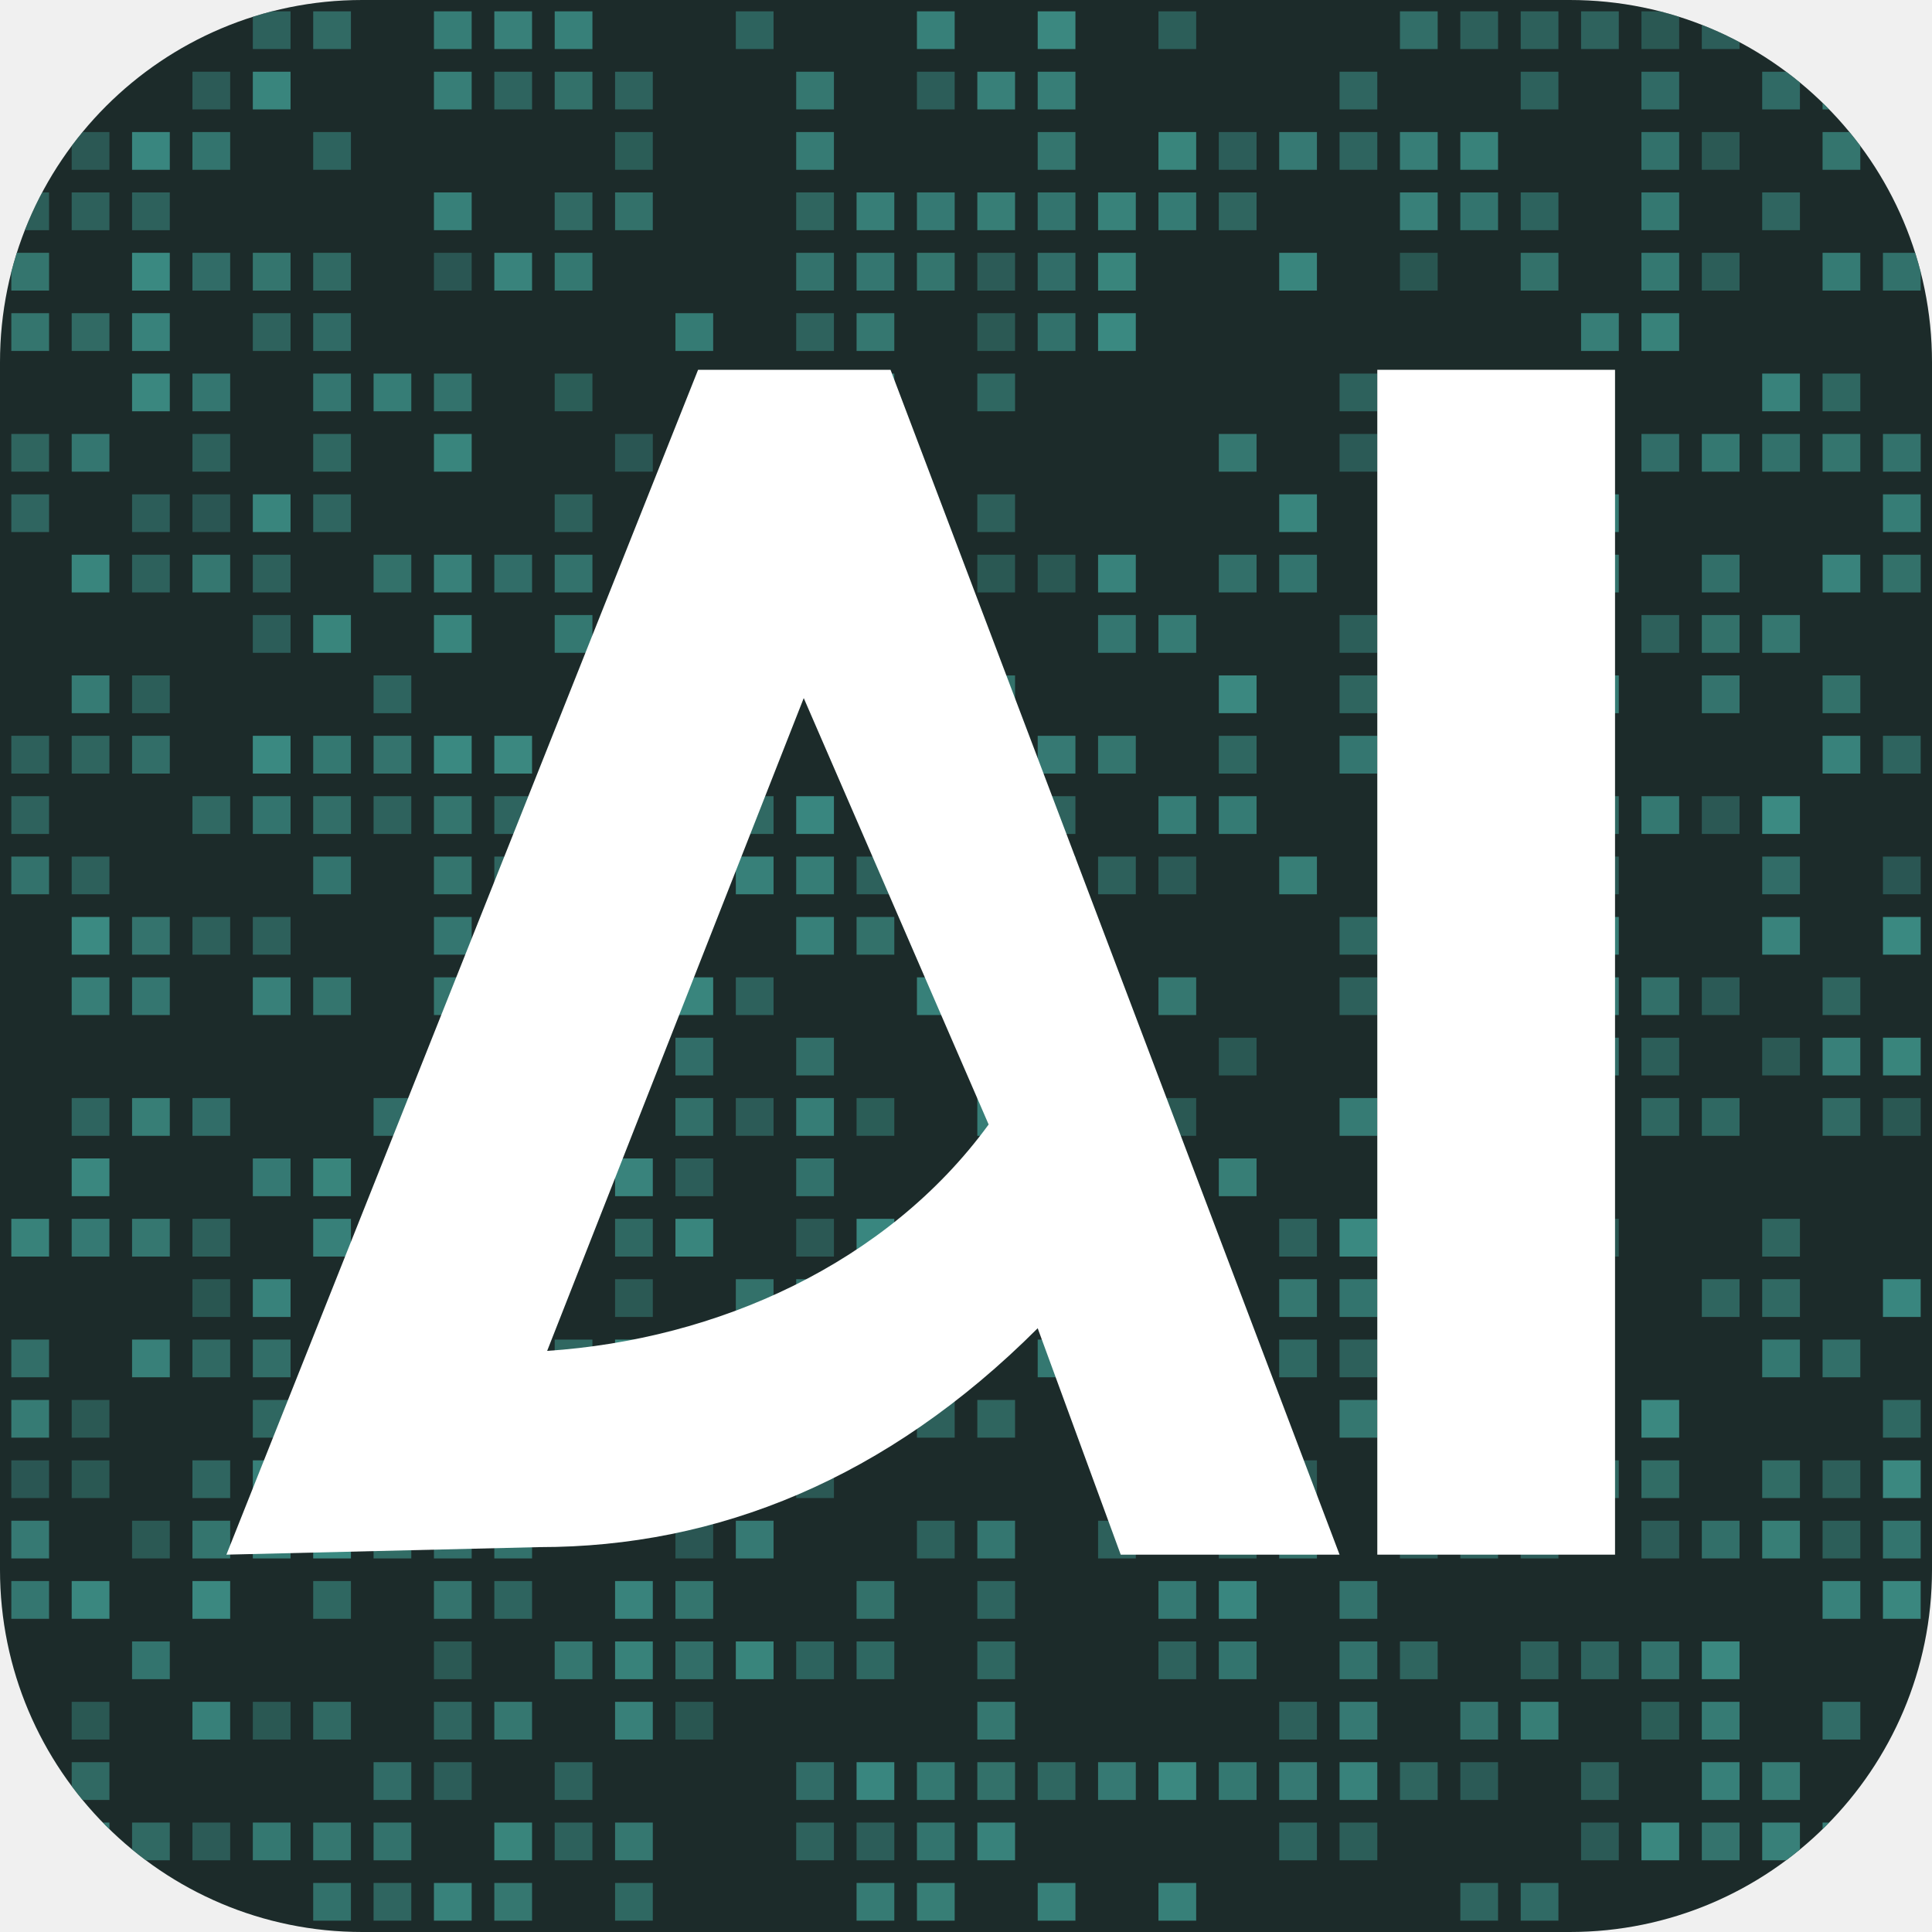
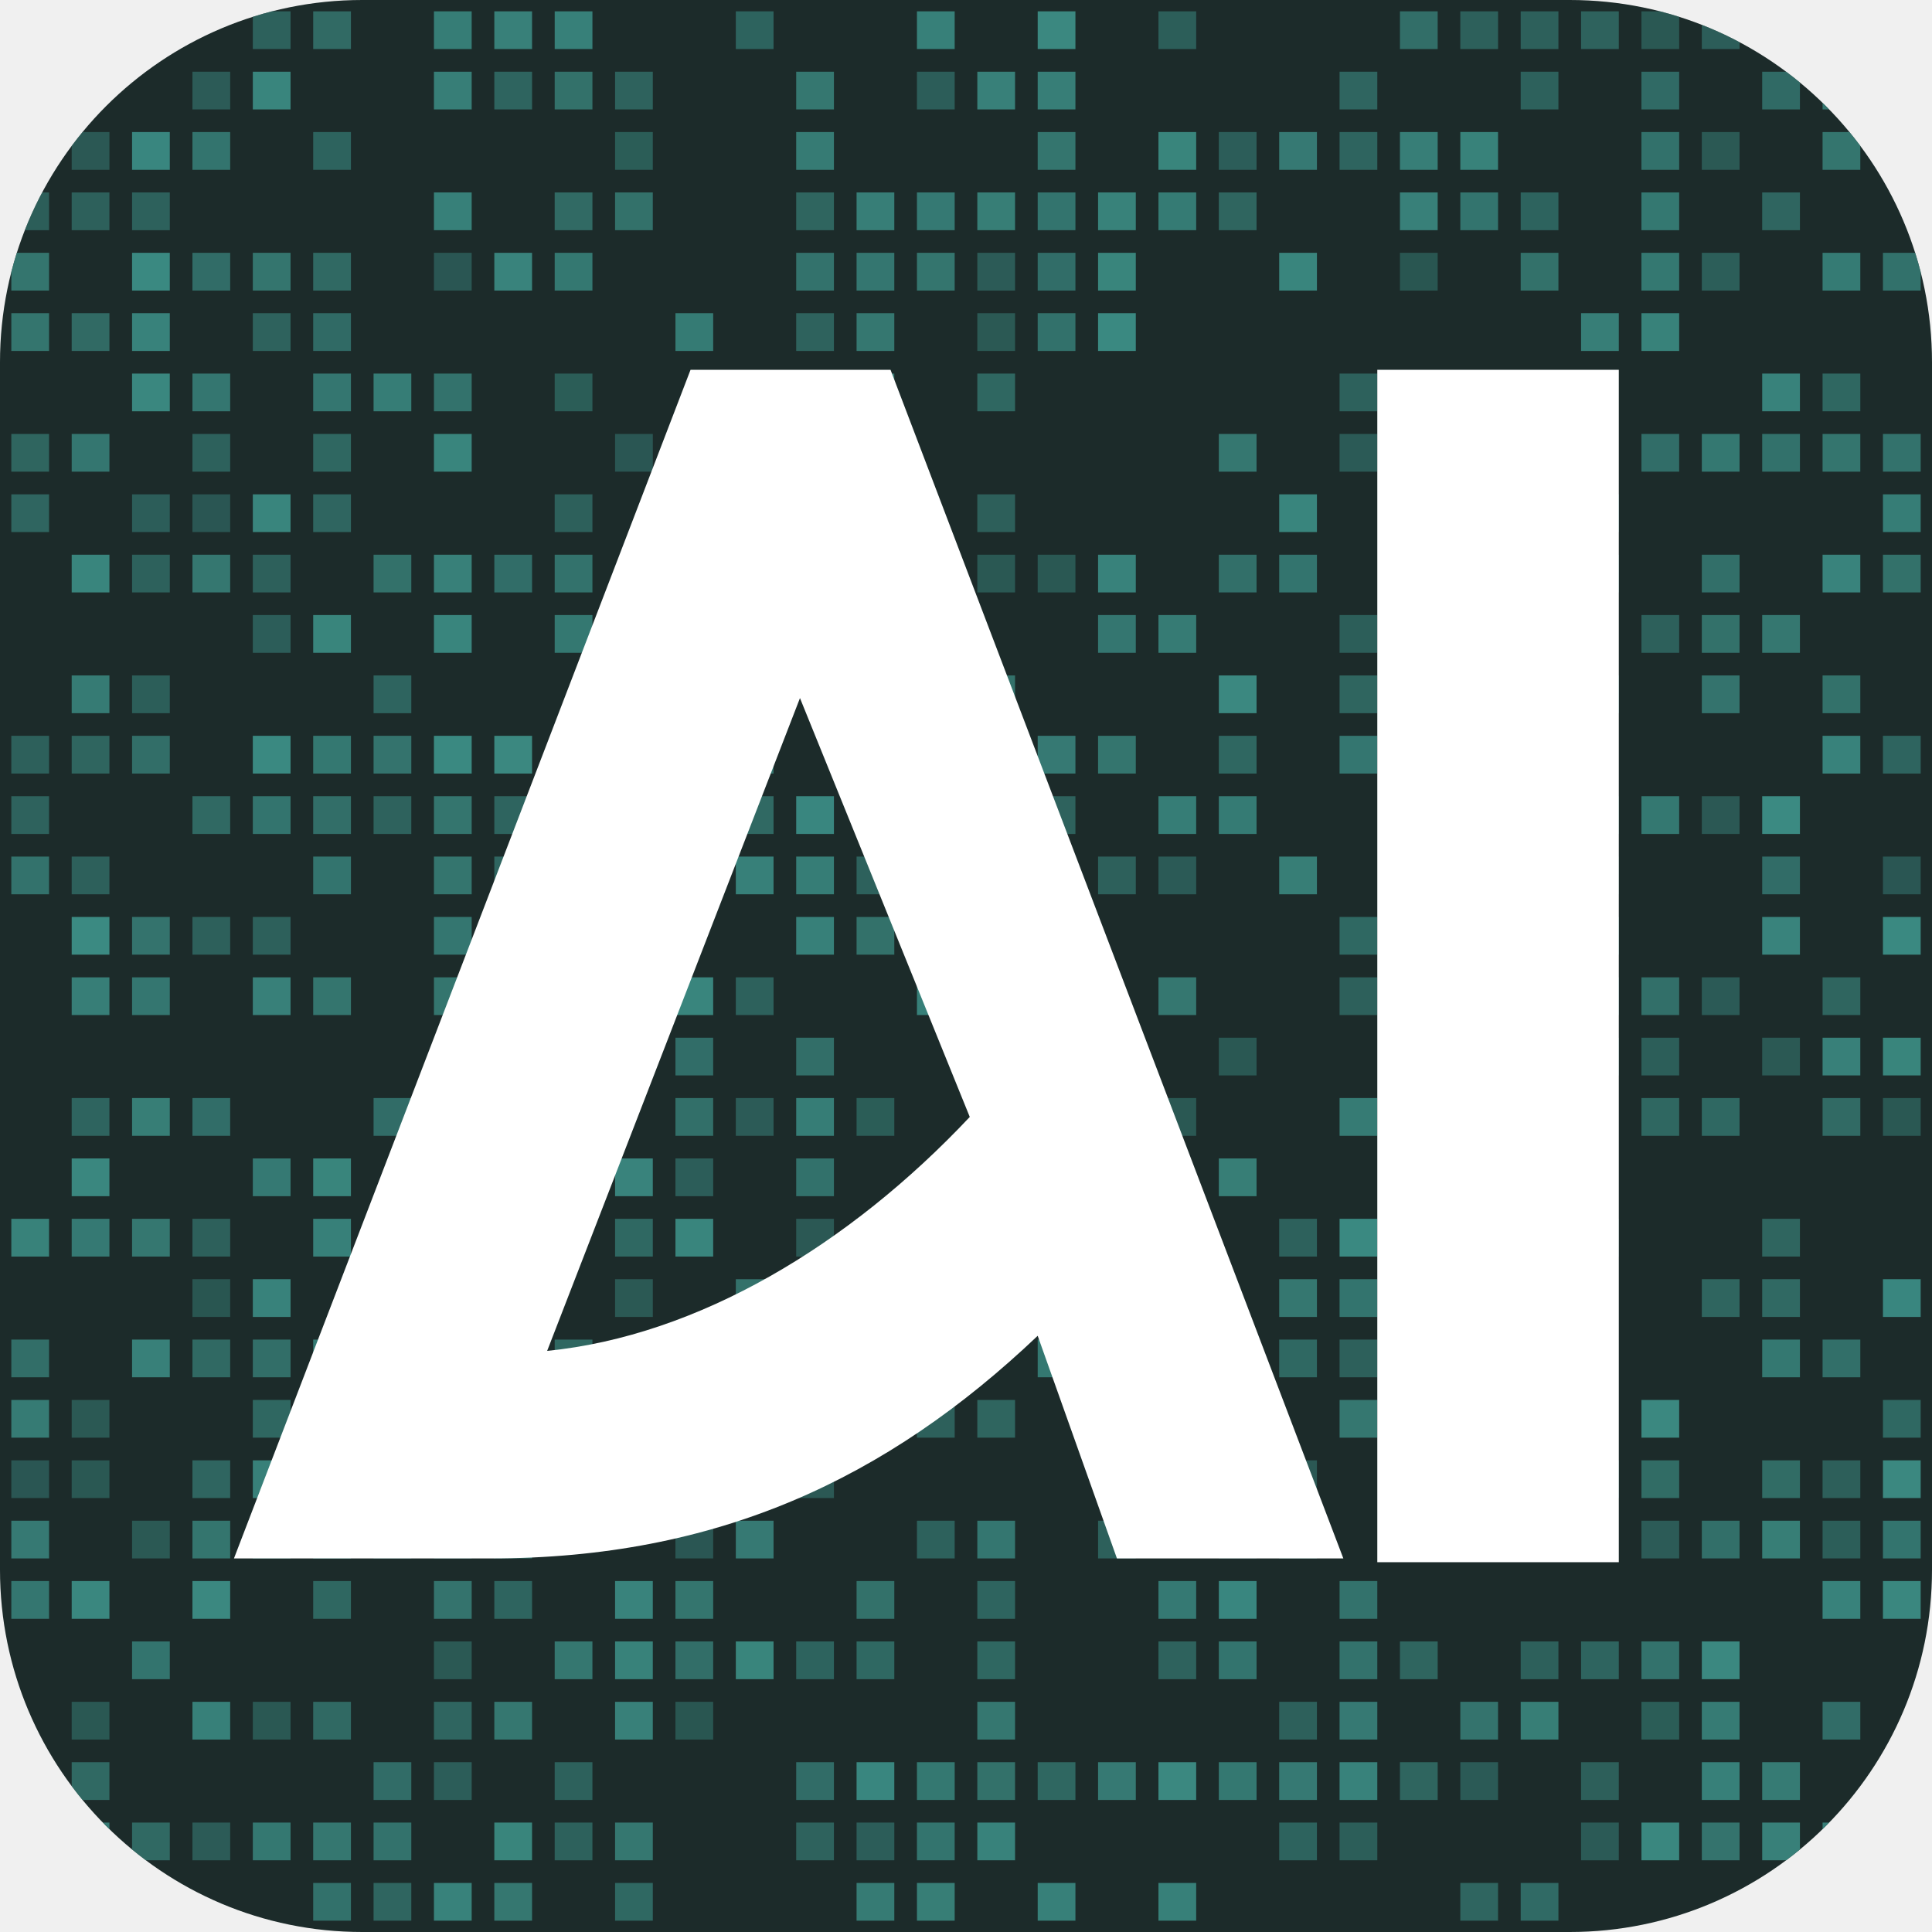
<svg xmlns="http://www.w3.org/2000/svg" width="512" height="512" viewBox="0 0 512 512" role="img" aria-label="Aspire Atlas">
  <style>
.k{fill:#1c2b2a}.d{fill:#3B8A82}
.t0,.t1,.t2,.t3{animation:tw 2.2s ease-in-out infinite}
.t1{animation-duration:2.8s;animation-delay:-.7s}.t2{animation-duration:1.9s;animation-delay:-1.3s}.t3{animation-duration:3.3s;animation-delay:-.4s}
@keyframes tw{0%,100%{opacity:1}50%{opacity:.3}}
@media (prefers-reduced-motion: reduce){.t0,.t1,.t2,.t3{animation:none}}
</style>
  <defs>
    <clipPath id="sq">
      <rect width="512" height="512" rx="96" />
    </clipPath>
  </defs>
  <g clip-path="url(#sq)">
    <rect class="k" width="512" height="512" />
    <g class="d">
      <rect class="t0" fill-opacity="0.88" x="3" y="3" width="10" height="10" />
      <rect class="t3" fill-opacity="0.48" x="3" y="19" width="10" height="10" />
      <rect class="t0" fill-opacity="0.51" x="3" y="35" width="10" height="10" />
      <rect class="t2" fill-opacity="0.54" x="3" y="51" width="10" height="10" />
      <rect class="t1" fill-opacity="0.78" x="3" y="67" width="10" height="10" />
      <rect class="t1" fill-opacity="0.78" x="3" y="83" width="10" height="10" />
      <rect class="t0" fill-opacity="0.61" x="3" y="115" width="10" height="10" />
      <rect class="t1" fill-opacity="0.62" x="3" y="131" width="10" height="10" />
      <rect class="t0" fill-opacity="0.56" x="3" y="195" width="10" height="10" />
      <rect class="t3" fill-opacity="0.58" x="3" y="211" width="10" height="10" />
      <rect class="t3" fill-opacity="0.75" x="3" y="227" width="10" height="10" />
      <rect class="t3" fill-opacity="0.91" x="3" y="323" width="10" height="10" />
      <rect class="t2" fill-opacity="0.71" x="3" y="355" width="10" height="10" />
      <rect class="t1" fill-opacity="0.85" x="3" y="371" width="10" height="10" />
      <rect class="t0" fill-opacity="0.46" x="3" y="387" width="10" height="10" />
      <rect class="t1" fill-opacity="0.83" x="3" y="403" width="10" height="10" />
      <rect class="t1" fill-opacity="0.79" x="3" y="419" width="10" height="10" />
      <rect class="t3" fill-opacity="0.80" x="3" y="483" width="10" height="10" />
      <rect class="t2" fill-opacity="0.89" x="3" y="499" width="10" height="10" />
      <rect class="t2" fill-opacity="0.48" x="19" y="35" width="10" height="10" />
      <rect class="t1" fill-opacity="0.56" x="19" y="51" width="10" height="10" />
      <rect class="t3" fill-opacity="0.66" x="19" y="83" width="10" height="10" />
      <rect class="t2" fill-opacity="0.79" x="19" y="115" width="10" height="10" />
      <rect class="t2" fill-opacity="0.95" x="19" y="147" width="10" height="10" />
      <rect class="t2" fill-opacity="0.85" x="19" y="179" width="10" height="10" />
      <rect class="t2" fill-opacity="0.61" x="19" y="195" width="10" height="10" />
      <rect class="t3" fill-opacity="0.56" x="19" y="227" width="10" height="10" />
      <rect class="t1" fill-opacity="1.00" x="19" y="243" width="10" height="10" />
      <rect class="t1" fill-opacity="0.88" x="19" y="259" width="10" height="10" />
      <rect class="t3" fill-opacity="0.60" x="19" y="291" width="10" height="10" />
      <rect class="t2" fill-opacity="0.97" x="19" y="307" width="10" height="10" />
      <rect class="t3" fill-opacity="0.82" x="19" y="323" width="10" height="10" />
      <rect class="t2" fill-opacity="0.49" x="19" y="371" width="10" height="10" />
      <rect class="t3" fill-opacity="0.47" x="19" y="387" width="10" height="10" />
      <rect class="t3" fill-opacity="0.97" x="19" y="419" width="10" height="10" />
      <rect class="t3" fill-opacity="0.47" x="19" y="451" width="10" height="10" />
      <rect class="t0" fill-opacity="0.65" x="19" y="467" width="10" height="10" />
      <rect class="t1" fill-opacity="0.83" x="19" y="483" width="10" height="10" />
      <rect class="t0" fill-opacity="0.67" x="35" y="3" width="10" height="10" />
      <rect class="t1" fill-opacity="0.96" x="35" y="35" width="10" height="10" />
      <rect class="t1" fill-opacity="0.57" x="35" y="51" width="10" height="10" />
      <rect class="t3" fill-opacity="0.99" x="35" y="67" width="10" height="10" />
      <rect class="t2" fill-opacity="0.92" x="35" y="83" width="10" height="10" />
      <rect class="t2" fill-opacity="0.97" x="35" y="99" width="10" height="10" />
      <rect class="t2" fill-opacity="0.53" x="35" y="131" width="10" height="10" />
      <rect class="t2" fill-opacity="0.57" x="35" y="147" width="10" height="10" />
      <rect class="t3" fill-opacity="0.54" x="35" y="179" width="10" height="10" />
      <rect class="t3" fill-opacity="0.71" x="35" y="195" width="10" height="10" />
      <rect class="t2" fill-opacity="0.76" x="35" y="243" width="10" height="10" />
      <rect class="t3" fill-opacity="0.79" x="35" y="259" width="10" height="10" />
      <rect class="t3" fill-opacity="0.87" x="35" y="291" width="10" height="10" />
      <rect class="t2" fill-opacity="0.80" x="35" y="323" width="10" height="10" />
      <rect class="t0" fill-opacity="0.90" x="35" y="355" width="10" height="10" />
      <rect class="t3" fill-opacity="0.49" x="35" y="403" width="10" height="10" />
      <rect class="t0" fill-opacity="0.77" x="35" y="435" width="10" height="10" />
      <rect class="t0" fill-opacity="0.65" x="35" y="483" width="10" height="10" />
      <rect class="t1" fill-opacity="0.51" x="51" y="19" width="10" height="10" />
      <rect class="t1" fill-opacity="0.77" x="51" y="35" width="10" height="10" />
      <rect class="t2" fill-opacity="0.69" x="51" y="67" width="10" height="10" />
      <rect class="t2" fill-opacity="0.79" x="51" y="99" width="10" height="10" />
      <rect class="t0" fill-opacity="0.57" x="51" y="115" width="10" height="10" />
      <rect class="t3" fill-opacity="0.46" x="51" y="131" width="10" height="10" />
      <rect class="t0" fill-opacity="0.80" x="51" y="147" width="10" height="10" />
      <rect class="t0" fill-opacity="0.65" x="51" y="211" width="10" height="10" />
      <rect class="t0" fill-opacity="0.56" x="51" y="243" width="10" height="10" />
      <rect class="t0" fill-opacity="0.70" x="51" y="291" width="10" height="10" />
      <rect class="t0" fill-opacity="0.56" x="51" y="323" width="10" height="10" />
      <rect class="t2" fill-opacity="0.45" x="51" y="339" width="10" height="10" />
      <rect class="t3" fill-opacity="0.65" x="51" y="355" width="10" height="10" />
      <rect class="t0" fill-opacity="0.62" x="51" y="387" width="10" height="10" />
      <rect class="t0" fill-opacity="0.78" x="51" y="403" width="10" height="10" />
      <rect class="t3" fill-opacity="0.98" x="51" y="419" width="10" height="10" />
      <rect class="t3" fill-opacity="0.89" x="51" y="451" width="10" height="10" />
      <rect class="t3" fill-opacity="0.51" x="51" y="483" width="10" height="10" />
      <rect class="t0" fill-opacity="0.57" x="67" y="3" width="10" height="10" />
      <rect class="t3" fill-opacity="0.95" x="67" y="19" width="10" height="10" />
      <rect class="t0" fill-opacity="0.78" x="67" y="67" width="10" height="10" />
      <rect class="t1" fill-opacity="0.58" x="67" y="83" width="10" height="10" />
      <rect class="t0" fill-opacity="0.95" x="67" y="131" width="10" height="10" />
      <rect class="t1" fill-opacity="0.56" x="67" y="147" width="10" height="10" />
      <rect class="t2" fill-opacity="0.53" x="67" y="163" width="10" height="10" />
      <rect class="t2" fill-opacity="0.99" x="67" y="195" width="10" height="10" />
      <rect class="t0" fill-opacity="0.77" x="67" y="211" width="10" height="10" />
      <rect class="t1" fill-opacity="0.56" x="67" y="243" width="10" height="10" />
      <rect class="t0" fill-opacity="0.90" x="67" y="259" width="10" height="10" />
      <rect class="t3" fill-opacity="0.82" x="67" y="307" width="10" height="10" />
      <rect class="t1" fill-opacity="0.92" x="67" y="339" width="10" height="10" />
      <rect class="t3" fill-opacity="0.71" x="67" y="355" width="10" height="10" />
      <rect class="t1" fill-opacity="0.63" x="67" y="371" width="10" height="10" />
      <rect class="t3" fill-opacity="0.90" x="67" y="387" width="10" height="10" />
      <rect class="t1" fill-opacity="0.84" x="67" y="403" width="10" height="10" />
      <rect class="t2" fill-opacity="0.47" x="67" y="451" width="10" height="10" />
      <rect class="t0" fill-opacity="0.81" x="67" y="483" width="10" height="10" />
      <rect class="t0" fill-opacity="0.66" x="83" y="3" width="10" height="10" />
      <rect class="t0" fill-opacity="0.59" x="83" y="35" width="10" height="10" />
      <rect class="t0" fill-opacity="0.65" x="83" y="67" width="10" height="10" />
      <rect class="t0" fill-opacity="0.67" x="83" y="83" width="10" height="10" />
      <rect class="t2" fill-opacity="0.79" x="83" y="99" width="10" height="10" />
      <rect class="t3" fill-opacity="0.63" x="83" y="115" width="10" height="10" />
      <rect class="t2" fill-opacity="0.62" x="83" y="131" width="10" height="10" />
      <rect class="t3" fill-opacity="0.94" x="83" y="163" width="10" height="10" />
      <rect class="t3" fill-opacity="0.81" x="83" y="195" width="10" height="10" />
      <rect class="t2" fill-opacity="0.71" x="83" y="211" width="10" height="10" />
      <rect class="t1" fill-opacity="0.77" x="83" y="227" width="10" height="10" />
      <rect class="t2" fill-opacity="0.78" x="83" y="259" width="10" height="10" />
      <rect class="t3" fill-opacity="0.94" x="83" y="307" width="10" height="10" />
      <rect class="t3" fill-opacity="0.89" x="83" y="323" width="10" height="10" />
      <rect class="t3" fill-opacity="0.84" x="83" y="355" width="10" height="10" />
      <rect class="t2" fill-opacity="0.99" x="83" y="371" width="10" height="10" />
      <rect class="t3" fill-opacity="0.66" x="83" y="387" width="10" height="10" />
      <rect class="t3" fill-opacity="0.99" x="83" y="403" width="10" height="10" />
      <rect class="t1" fill-opacity="0.63" x="83" y="419" width="10" height="10" />
      <rect class="t3" fill-opacity="0.65" x="83" y="451" width="10" height="10" />
      <rect class="t2" fill-opacity="0.80" x="83" y="483" width="10" height="10" />
      <rect class="t3" fill-opacity="0.74" x="83" y="499" width="10" height="10" />
      <rect class="t1" fill-opacity="0.86" x="99" y="99" width="10" height="10" />
      <rect class="t1" fill-opacity="0.73" x="99" y="147" width="10" height="10" />
      <rect class="t3" fill-opacity="0.60" x="99" y="179" width="10" height="10" />
      <rect class="t2" fill-opacity="0.76" x="99" y="195" width="10" height="10" />
      <rect class="t3" fill-opacity="0.58" x="99" y="211" width="10" height="10" />
      <rect class="t2" fill-opacity="0.69" x="99" y="291" width="10" height="10" />
      <rect class="t2" fill-opacity="0.62" x="99" y="323" width="10" height="10" />
      <rect class="t0" fill-opacity="0.64" x="99" y="355" width="10" height="10" />
      <rect class="t2" fill-opacity="0.95" x="99" y="387" width="10" height="10" />
      <rect class="t0" fill-opacity="0.68" x="99" y="403" width="10" height="10" />
      <rect class="t0" fill-opacity="0.69" x="99" y="467" width="10" height="10" />
      <rect class="t1" fill-opacity="0.75" x="99" y="483" width="10" height="10" />
      <rect class="t2" fill-opacity="0.62" x="99" y="499" width="10" height="10" />
      <rect class="t0" fill-opacity="0.86" x="115" y="3" width="10" height="10" />
      <rect class="t0" fill-opacity="0.88" x="115" y="19" width="10" height="10" />
      <rect class="t2" fill-opacity="0.89" x="115" y="51" width="10" height="10" />
      <rect class="t3" fill-opacity="0.46" x="115" y="67" width="10" height="10" />
      <rect class="t2" fill-opacity="0.75" x="115" y="99" width="10" height="10" />
      <rect class="t0" fill-opacity="0.95" x="115" y="115" width="10" height="10" />
      <rect class="t3" fill-opacity="0.90" x="115" y="147" width="10" height="10" />
      <rect class="t0" fill-opacity="0.95" x="115" y="163" width="10" height="10" />
      <rect class="t0" fill-opacity="0.99" x="115" y="195" width="10" height="10" />
      <rect class="t2" fill-opacity="0.78" x="115" y="211" width="10" height="10" />
      <rect class="t3" fill-opacity="0.78" x="115" y="227" width="10" height="10" />
      <rect class="t2" fill-opacity="0.79" x="115" y="243" width="10" height="10" />
      <rect class="t2" fill-opacity="0.78" x="115" y="259" width="10" height="10" />
      <rect class="t2" fill-opacity="0.75" x="115" y="291" width="10" height="10" />
      <rect class="t3" fill-opacity="0.78" x="115" y="307" width="10" height="10" />
      <rect class="t0" fill-opacity="0.57" x="115" y="323" width="10" height="10" />
      <rect class="t2" fill-opacity="0.64" x="115" y="339" width="10" height="10" />
      <rect class="t0" fill-opacity="0.76" x="115" y="355" width="10" height="10" />
      <rect class="t0" fill-opacity="0.73" x="115" y="371" width="10" height="10" />
      <rect class="t2" fill-opacity="0.91" x="115" y="387" width="10" height="10" />
      <rect class="t3" fill-opacity="0.70" x="115" y="403" width="10" height="10" />
      <rect class="t3" fill-opacity="0.76" x="115" y="419" width="10" height="10" />
      <rect class="t0" fill-opacity="0.49" x="115" y="435" width="10" height="10" />
      <rect class="t1" fill-opacity="0.62" x="115" y="451" width="10" height="10" />
      <rect class="t1" fill-opacity="0.53" x="115" y="467" width="10" height="10" />
      <rect class="t0" fill-opacity="0.92" x="115" y="499" width="10" height="10" />
      <rect class="t1" fill-opacity="0.90" x="131" y="3" width="10" height="10" />
      <rect class="t3" fill-opacity="0.60" x="131" y="19" width="10" height="10" />
      <rect class="t0" fill-opacity="0.93" x="131" y="67" width="10" height="10" />
      <rect class="t0" fill-opacity="0.70" x="131" y="147" width="10" height="10" />
      <rect class="t1" fill-opacity="0.98" x="131" y="195" width="10" height="10" />
      <rect class="t0" fill-opacity="0.60" x="131" y="211" width="10" height="10" />
      <rect class="t0" fill-opacity="0.62" x="131" y="227" width="10" height="10" />
      <rect class="t2" fill-opacity="0.91" x="131" y="243" width="10" height="10" />
      <rect class="t2" fill-opacity="0.88" x="131" y="259" width="10" height="10" />
      <rect class="t3" fill-opacity="0.85" x="131" y="275" width="10" height="10" />
      <rect class="t2" fill-opacity="0.79" x="131" y="291" width="10" height="10" />
      <rect class="t3" fill-opacity="0.99" x="131" y="323" width="10" height="10" />
      <rect class="t2" fill-opacity="0.54" x="131" y="355" width="10" height="10" />
      <rect class="t2" fill-opacity="0.99" x="131" y="387" width="10" height="10" />
      <rect class="t3" fill-opacity="0.74" x="131" y="403" width="10" height="10" />
      <rect class="t0" fill-opacity="0.60" x="131" y="419" width="10" height="10" />
      <rect class="t3" fill-opacity="0.80" x="131" y="451" width="10" height="10" />
      <rect class="t2" fill-opacity="0.94" x="131" y="483" width="10" height="10" />
      <rect class="t1" fill-opacity="0.80" x="131" y="499" width="10" height="10" />
      <rect class="t3" fill-opacity="0.89" x="147" y="3" width="10" height="10" />
      <rect class="t1" fill-opacity="0.73" x="147" y="19" width="10" height="10" />
      <rect class="t2" fill-opacity="0.66" x="147" y="51" width="10" height="10" />
      <rect class="t0" fill-opacity="0.81" x="147" y="67" width="10" height="10" />
      <rect class="t1" fill-opacity="0.52" x="147" y="99" width="10" height="10" />
      <rect class="t1" fill-opacity="0.56" x="147" y="131" width="10" height="10" />
      <rect class="t1" fill-opacity="0.75" x="147" y="147" width="10" height="10" />
      <rect class="t3" fill-opacity="0.81" x="147" y="163" width="10" height="10" />
      <rect class="t3" fill-opacity="0.46" x="147" y="195" width="10" height="10" />
      <rect class="t3" fill-opacity="0.82" x="147" y="211" width="10" height="10" />
      <rect class="t3" fill-opacity="0.79" x="147" y="227" width="10" height="10" />
      <rect class="t1" fill-opacity="0.54" x="147" y="243" width="10" height="10" />
      <rect class="t2" fill-opacity="0.59" x="147" y="307" width="10" height="10" />
      <rect class="t2" fill-opacity="0.63" x="147" y="355" width="10" height="10" />
      <rect class="t2" fill-opacity="0.73" x="147" y="371" width="10" height="10" />
      <rect class="t1" fill-opacity="0.91" x="147" y="387" width="10" height="10" />
      <rect class="t2" fill-opacity="0.80" x="147" y="435" width="10" height="10" />
      <rect class="t3" fill-opacity="0.57" x="147" y="467" width="10" height="10" />
      <rect class="t1" fill-opacity="0.57" x="147" y="483" width="10" height="10" />
      <rect class="t3" fill-opacity="0.58" x="163" y="19" width="10" height="10" />
      <rect class="t3" fill-opacity="0.52" x="163" y="35" width="10" height="10" />
      <rect class="t3" fill-opacity="0.73" x="163" y="51" width="10" height="10" />
      <rect class="t1" fill-opacity="0.46" x="163" y="115" width="10" height="10" />
      <rect class="t1" fill-opacity="0.86" x="163" y="163" width="10" height="10" />
      <rect class="t3" fill-opacity="0.50" x="163" y="179" width="10" height="10" />
      <rect class="t2" fill-opacity="0.80" x="163" y="195" width="10" height="10" />
      <rect class="t3" fill-opacity="0.79" x="163" y="211" width="10" height="10" />
      <rect class="t1" fill-opacity="0.77" x="163" y="227" width="10" height="10" />
      <rect class="t3" fill-opacity="0.92" x="163" y="243" width="10" height="10" />
      <rect class="t3" fill-opacity="0.67" x="163" y="259" width="10" height="10" />
      <rect class="t1" fill-opacity="0.93" x="163" y="307" width="10" height="10" />
      <rect class="t2" fill-opacity="0.64" x="163" y="323" width="10" height="10" />
      <rect class="t2" fill-opacity="0.49" x="163" y="339" width="10" height="10" />
      <rect class="t1" fill-opacity="0.94" x="163" y="355" width="10" height="10" />
      <rect class="t1" fill-opacity="0.99" x="163" y="371" width="10" height="10" />
      <rect class="t2" fill-opacity="0.64" x="163" y="387" width="10" height="10" />
      <rect class="t3" fill-opacity="0.93" x="163" y="419" width="10" height="10" />
      <rect class="t1" fill-opacity="0.91" x="163" y="435" width="10" height="10" />
      <rect class="t0" fill-opacity="0.90" x="163" y="451" width="10" height="10" />
      <rect class="t2" fill-opacity="0.80" x="163" y="483" width="10" height="10" />
      <rect class="t3" fill-opacity="0.64" x="163" y="499" width="10" height="10" />
      <rect class="t3" fill-opacity="0.84" x="179" y="83" width="10" height="10" />
      <rect class="t3" fill-opacity="0.57" x="179" y="131" width="10" height="10" />
      <rect class="t2" fill-opacity="0.80" x="179" y="147" width="10" height="10" />
      <rect class="t1" fill-opacity="0.50" x="179" y="179" width="10" height="10" />
      <rect class="t2" fill-opacity="0.74" x="179" y="211" width="10" height="10" />
      <rect class="t1" fill-opacity="0.95" x="179" y="259" width="10" height="10" />
      <rect class="t3" fill-opacity="0.70" x="179" y="275" width="10" height="10" />
      <rect class="t3" fill-opacity="0.72" x="179" y="291" width="10" height="10" />
      <rect class="t2" fill-opacity="0.53" x="179" y="307" width="10" height="10" />
      <rect class="t0" fill-opacity="0.95" x="179" y="323" width="10" height="10" />
      <rect class="t3" fill-opacity="0.46" x="179" y="403" width="10" height="10" />
      <rect class="t0" fill-opacity="0.78" x="179" y="419" width="10" height="10" />
      <rect class="t2" fill-opacity="0.71" x="179" y="435" width="10" height="10" />
      <rect class="t1" fill-opacity="0.45" x="179" y="451" width="10" height="10" />
      <rect class="t1" fill-opacity="0.59" x="195" y="3" width="10" height="10" />
      <rect class="t0" fill-opacity="0.82" x="195" y="115" width="10" height="10" />
      <rect class="t1" fill-opacity="0.49" x="195" y="131" width="10" height="10" />
      <rect class="t0" fill-opacity="0.77" x="195" y="195" width="10" height="10" />
      <rect class="t2" fill-opacity="0.65" x="195" y="211" width="10" height="10" />
      <rect class="t0" fill-opacity="0.89" x="195" y="227" width="10" height="10" />
      <rect class="t1" fill-opacity="0.57" x="195" y="259" width="10" height="10" />
      <rect class="t0" fill-opacity="0.51" x="195" y="291" width="10" height="10" />
      <rect class="t3" fill-opacity="0.73" x="195" y="339" width="10" height="10" />
      <rect class="t0" fill-opacity="0.97" x="195" y="355" width="10" height="10" />
      <rect class="t2" fill-opacity="0.99" x="195" y="387" width="10" height="10" />
      <rect class="t0" fill-opacity="0.83" x="195" y="403" width="10" height="10" />
      <rect class="t3" fill-opacity="0.94" x="195" y="435" width="10" height="10" />
      <rect class="t2" fill-opacity="0.80" x="211" y="19" width="10" height="10" />
      <rect class="t3" fill-opacity="0.85" x="211" y="35" width="10" height="10" />
      <rect class="t1" fill-opacity="0.61" x="211" y="51" width="10" height="10" />
      <rect class="t1" fill-opacity="0.75" x="211" y="67" width="10" height="10" />
      <rect class="t1" fill-opacity="0.58" x="211" y="83" width="10" height="10" />
      <rect class="t0" fill-opacity="0.77" x="211" y="115" width="10" height="10" />
      <rect class="t1" fill-opacity="0.68" x="211" y="131" width="10" height="10" />
      <rect class="t0" fill-opacity="0.96" x="211" y="211" width="10" height="10" />
      <rect class="t2" fill-opacity="0.86" x="211" y="227" width="10" height="10" />
      <rect class="t3" fill-opacity="0.89" x="211" y="243" width="10" height="10" />
      <rect class="t1" fill-opacity="0.71" x="211" y="275" width="10" height="10" />
      <rect class="t2" fill-opacity="0.86" x="211" y="291" width="10" height="10" />
      <rect class="t0" fill-opacity="0.74" x="211" y="307" width="10" height="10" />
      <rect class="t0" fill-opacity="0.48" x="211" y="323" width="10" height="10" />
      <rect class="t2" fill-opacity="0.79" x="211" y="339" width="10" height="10" />
      <rect class="t3" fill-opacity="0.82" x="211" y="355" width="10" height="10" />
      <rect class="t2" fill-opacity="0.48" x="211" y="387" width="10" height="10" />
      <rect class="t0" fill-opacity="0.59" x="211" y="435" width="10" height="10" />
      <rect class="t0" fill-opacity="0.69" x="211" y="467" width="10" height="10" />
      <rect class="t3" fill-opacity="0.58" x="211" y="483" width="10" height="10" />
      <rect class="t2" fill-opacity="0.88" x="227" y="51" width="10" height="10" />
      <rect class="t2" fill-opacity="0.79" x="227" y="67" width="10" height="10" />
      <rect class="t1" fill-opacity="0.80" x="227" y="83" width="10" height="10" />
      <rect class="t2" fill-opacity="0.80" x="227" y="99" width="10" height="10" />
      <rect class="t1" fill-opacity="0.97" x="227" y="131" width="10" height="10" />
      <rect class="t1" fill-opacity="0.45" x="227" y="163" width="10" height="10" />
      <rect class="t0" fill-opacity="0.51" x="227" y="195" width="10" height="10" />
      <rect class="t0" fill-opacity="0.57" x="227" y="227" width="10" height="10" />
      <rect class="t2" fill-opacity="0.73" x="227" y="243" width="10" height="10" />
      <rect class="t1" fill-opacity="0.52" x="227" y="291" width="10" height="10" />
      <rect class="t2" fill-opacity="0.96" x="227" y="323" width="10" height="10" />
      <rect class="t2" fill-opacity="0.77" x="227" y="355" width="10" height="10" />
      <rect class="t2" fill-opacity="0.73" x="227" y="419" width="10" height="10" />
      <rect class="t2" fill-opacity="0.64" x="227" y="435" width="10" height="10" />
      <rect class="t0" fill-opacity="0.96" x="227" y="467" width="10" height="10" />
      <rect class="t2" fill-opacity="0.53" x="227" y="483" width="10" height="10" />
      <rect class="t0" fill-opacity="0.85" x="227" y="499" width="10" height="10" />
      <rect class="t2" fill-opacity="0.89" x="243" y="3" width="10" height="10" />
      <rect class="t0" fill-opacity="0.53" x="243" y="19" width="10" height="10" />
      <rect class="t0" fill-opacity="0.82" x="243" y="51" width="10" height="10" />
      <rect class="t2" fill-opacity="0.78" x="243" y="67" width="10" height="10" />
      <rect class="t2" fill-opacity="0.94" x="243" y="147" width="10" height="10" />
      <rect class="t3" fill-opacity="0.89" x="243" y="259" width="10" height="10" />
      <rect class="t2" fill-opacity="0.94" x="243" y="339" width="10" height="10" />
      <rect class="t2" fill-opacity="0.86" x="243" y="355" width="10" height="10" />
      <rect class="t1" fill-opacity="0.56" x="243" y="371" width="10" height="10" />
      <rect class="t3" fill-opacity="0.57" x="243" y="403" width="10" height="10" />
      <rect class="t1" fill-opacity="0.81" x="243" y="467" width="10" height="10" />
      <rect class="t3" fill-opacity="0.77" x="243" y="483" width="10" height="10" />
      <rect class="t1" fill-opacity="0.87" x="243" y="499" width="10" height="10" />
      <rect class="t1" fill-opacity="0.90" x="259" y="19" width="10" height="10" />
      <rect class="t2" fill-opacity="0.87" x="259" y="51" width="10" height="10" />
      <rect class="t1" fill-opacity="0.51" x="259" y="67" width="10" height="10" />
      <rect class="t2" fill-opacity="0.49" x="259" y="83" width="10" height="10" />
      <rect class="t2" fill-opacity="0.63" x="259" y="99" width="10" height="10" />
      <rect class="t1" fill-opacity="0.55" x="259" y="131" width="10" height="10" />
      <rect class="t3" fill-opacity="0.47" x="259" y="147" width="10" height="10" />
      <rect class="t0" fill-opacity="0.73" x="259" y="179" width="10" height="10" />
      <rect class="t1" fill-opacity="0.69" x="259" y="195" width="10" height="10" />
      <rect class="t3" fill-opacity="0.79" x="259" y="211" width="10" height="10" />
      <rect class="t3" fill-opacity="0.48" x="259" y="227" width="10" height="10" />
      <rect class="t0" fill-opacity="0.85" x="259" y="259" width="10" height="10" />
      <rect class="t3" fill-opacity="0.65" x="259" y="275" width="10" height="10" />
      <rect class="t3" fill-opacity="0.88" x="259" y="291" width="10" height="10" />
      <rect class="t2" fill-opacity="0.97" x="259" y="323" width="10" height="10" />
      <rect class="t3" fill-opacity="0.61" x="259" y="371" width="10" height="10" />
      <rect class="t1" fill-opacity="0.79" x="259" y="403" width="10" height="10" />
      <rect class="t0" fill-opacity="0.60" x="259" y="419" width="10" height="10" />
      <rect class="t1" fill-opacity="0.63" x="259" y="435" width="10" height="10" />
      <rect class="t1" fill-opacity="0.80" x="259" y="451" width="10" height="10" />
      <rect class="t3" fill-opacity="0.73" x="259" y="467" width="10" height="10" />
      <rect class="t1" fill-opacity="0.92" x="259" y="483" width="10" height="10" />
      <rect class="t2" fill-opacity="0.98" x="275" y="3" width="10" height="10" />
      <rect class="t2" fill-opacity="0.88" x="275" y="19" width="10" height="10" />
      <rect class="t3" fill-opacity="0.78" x="275" y="35" width="10" height="10" />
      <rect class="t3" fill-opacity="0.77" x="275" y="51" width="10" height="10" />
      <rect class="t3" fill-opacity="0.70" x="275" y="67" width="10" height="10" />
      <rect class="t3" fill-opacity="0.74" x="275" y="83" width="10" height="10" />
      <rect class="t2" fill-opacity="0.47" x="275" y="147" width="10" height="10" />
      <rect class="t2" fill-opacity="0.83" x="275" y="195" width="10" height="10" />
      <rect class="t1" fill-opacity="0.58" x="275" y="211" width="10" height="10" />
      <rect class="t3" fill-opacity="0.83" x="275" y="227" width="10" height="10" />
      <rect class="t2" fill-opacity="0.77" x="275" y="275" width="10" height="10" />
      <rect class="t0" fill-opacity="0.86" x="275" y="291" width="10" height="10" />
      <rect class="t3" fill-opacity="0.89" x="275" y="307" width="10" height="10" />
      <rect class="t1" fill-opacity="0.80" x="275" y="323" width="10" height="10" />
      <rect class="t3" fill-opacity="0.81" x="275" y="355" width="10" height="10" />
      <rect class="t1" fill-opacity="0.63" x="275" y="467" width="10" height="10" />
      <rect class="t0" fill-opacity="0.89" x="275" y="499" width="10" height="10" />
      <rect class="t1" fill-opacity="0.91" x="291" y="51" width="10" height="10" />
      <rect class="t2" fill-opacity="0.94" x="291" y="67" width="10" height="10" />
      <rect class="t2" fill-opacity="0.99" x="291" y="83" width="10" height="10" />
      <rect class="t3" fill-opacity="0.92" x="291" y="147" width="10" height="10" />
      <rect class="t2" fill-opacity="0.79" x="291" y="163" width="10" height="10" />
      <rect class="t2" fill-opacity="0.78" x="291" y="195" width="10" height="10" />
      <rect class="t1" fill-opacity="0.56" x="291" y="227" width="10" height="10" />
      <rect class="t1" fill-opacity="0.49" x="291" y="275" width="10" height="10" />
      <rect class="t0" fill-opacity="0.59" x="291" y="291" width="10" height="10" />
      <rect class="t3" fill-opacity="0.84" x="291" y="323" width="10" height="10" />
      <rect class="t3" fill-opacity="0.84" x="291" y="339" width="10" height="10" />
      <rect class="t0" fill-opacity="0.56" x="291" y="403" width="10" height="10" />
      <rect class="t3" fill-opacity="0.83" x="291" y="467" width="10" height="10" />
      <rect class="t3" fill-opacity="0.54" x="307" y="3" width="10" height="10" />
      <rect class="t3" fill-opacity="0.94" x="307" y="35" width="10" height="10" />
      <rect class="t2" fill-opacity="0.84" x="307" y="51" width="10" height="10" />
      <rect class="t1" fill-opacity="0.85" x="307" y="163" width="10" height="10" />
      <rect class="t2" fill-opacity="0.86" x="307" y="211" width="10" height="10" />
      <rect class="t2" fill-opacity="0.50" x="307" y="227" width="10" height="10" />
      <rect class="t2" fill-opacity="0.80" x="307" y="259" width="10" height="10" />
      <rect class="t3" fill-opacity="0.47" x="307" y="291" width="10" height="10" />
      <rect class="t2" fill-opacity="0.70" x="307" y="323" width="10" height="10" />
      <rect class="t3" fill-opacity="0.47" x="307" y="355" width="10" height="10" />
      <rect class="t2" fill-opacity="0.81" x="307" y="387" width="10" height="10" />
      <rect class="t3" fill-opacity="0.82" x="307" y="419" width="10" height="10" />
      <rect class="t2" fill-opacity="0.58" x="307" y="435" width="10" height="10" />
      <rect class="t3" fill-opacity="0.98" x="307" y="467" width="10" height="10" />
      <rect class="t3" fill-opacity="0.89" x="307" y="499" width="10" height="10" />
      <rect class="t1" fill-opacity="0.53" x="323" y="35" width="10" height="10" />
      <rect class="t0" fill-opacity="0.61" x="323" y="51" width="10" height="10" />
      <rect class="t1" fill-opacity="0.80" x="323" y="115" width="10" height="10" />
      <rect class="t3" fill-opacity="0.72" x="323" y="147" width="10" height="10" />
      <rect class="t1" fill-opacity="0.98" x="323" y="179" width="10" height="10" />
      <rect class="t2" fill-opacity="0.63" x="323" y="195" width="10" height="10" />
      <rect class="t0" fill-opacity="0.84" x="323" y="211" width="10" height="10" />
      <rect class="t0" fill-opacity="0.47" x="323" y="275" width="10" height="10" />
      <rect class="t0" fill-opacity="0.87" x="323" y="307" width="10" height="10" />
      <rect class="t1" fill-opacity="0.92" x="323" y="355" width="10" height="10" />
      <rect class="t3" fill-opacity="0.46" x="323" y="371" width="10" height="10" />
      <rect class="t3" fill-opacity="0.52" x="323" y="403" width="10" height="10" />
      <rect class="t1" fill-opacity="0.96" x="323" y="419" width="10" height="10" />
      <rect class="t3" fill-opacity="0.77" x="323" y="435" width="10" height="10" />
      <rect class="t0" fill-opacity="0.81" x="323" y="467" width="10" height="10" />
      <rect class="t3" fill-opacity="0.83" x="339" y="35" width="10" height="10" />
      <rect class="t1" fill-opacity="0.95" x="339" y="67" width="10" height="10" />
      <rect class="t2" fill-opacity="0.95" x="339" y="131" width="10" height="10" />
      <rect class="t2" fill-opacity="0.77" x="339" y="147" width="10" height="10" />
      <rect class="t2" fill-opacity="0.87" x="339" y="227" width="10" height="10" />
      <rect class="t2" fill-opacity="0.57" x="339" y="323" width="10" height="10" />
      <rect class="t1" fill-opacity="0.80" x="339" y="339" width="10" height="10" />
      <rect class="t0" fill-opacity="0.64" x="339" y="355" width="10" height="10" />
      <rect class="t2" fill-opacity="0.48" x="339" y="387" width="10" height="10" />
      <rect class="t0" fill-opacity="0.73" x="339" y="403" width="10" height="10" />
      <rect class="t2" fill-opacity="0.56" x="339" y="451" width="10" height="10" />
      <rect class="t1" fill-opacity="0.83" x="339" y="467" width="10" height="10" />
      <rect class="t3" fill-opacity="0.59" x="339" y="483" width="10" height="10" />
      <rect class="t3" fill-opacity="0.62" x="355" y="19" width="10" height="10" />
      <rect class="t1" fill-opacity="0.60" x="355" y="35" width="10" height="10" />
      <rect class="t2" fill-opacity="0.57" x="355" y="99" width="10" height="10" />
      <rect class="t0" fill-opacity="0.50" x="355" y="115" width="10" height="10" />
      <rect class="t0" fill-opacity="0.54" x="355" y="163" width="10" height="10" />
      <rect class="t3" fill-opacity="0.61" x="355" y="179" width="10" height="10" />
      <rect class="t1" fill-opacity="0.79" x="355" y="195" width="10" height="10" />
      <rect class="t1" fill-opacity="0.64" x="355" y="243" width="10" height="10" />
      <rect class="t3" fill-opacity="0.56" x="355" y="259" width="10" height="10" />
      <rect class="t3" fill-opacity="0.85" x="355" y="291" width="10" height="10" />
      <rect class="t1" fill-opacity="0.99" x="355" y="323" width="10" height="10" />
      <rect class="t2" fill-opacity="0.77" x="355" y="339" width="10" height="10" />
      <rect class="t0" fill-opacity="0.56" x="355" y="355" width="10" height="10" />
      <rect class="t3" fill-opacity="0.80" x="355" y="371" width="10" height="10" />
      <rect class="t2" fill-opacity="0.75" x="355" y="419" width="10" height="10" />
      <rect class="t3" fill-opacity="0.75" x="355" y="435" width="10" height="10" />
      <rect class="t2" fill-opacity="0.83" x="355" y="451" width="10" height="10" />
      <rect class="t1" fill-opacity="0.92" x="355" y="467" width="10" height="10" />
      <rect class="t1" fill-opacity="0.54" x="355" y="483" width="10" height="10" />
      <rect class="t1" fill-opacity="0.71" x="371" y="3" width="10" height="10" />
      <rect class="t3" fill-opacity="0.88" x="371" y="35" width="10" height="10" />
      <rect class="t3" fill-opacity="0.90" x="371" y="51" width="10" height="10" />
      <rect class="t1" fill-opacity="0.45" x="371" y="67" width="10" height="10" />
      <rect class="t3" fill-opacity="0.79" x="371" y="99" width="10" height="10" />
      <rect class="t0" fill-opacity="0.55" x="371" y="115" width="10" height="10" />
      <rect class="t0" fill-opacity="0.82" x="371" y="163" width="10" height="10" />
      <rect class="t3" fill-opacity="0.97" x="371" y="179" width="10" height="10" />
      <rect class="t2" fill-opacity="0.88" x="371" y="195" width="10" height="10" />
      <rect class="t2" fill-opacity="0.93" x="371" y="227" width="10" height="10" />
      <rect class="t0" fill-opacity="0.85" x="371" y="243" width="10" height="10" />
      <rect class="t3" fill-opacity="0.79" x="371" y="275" width="10" height="10" />
      <rect class="t2" fill-opacity="0.86" x="371" y="339" width="10" height="10" />
      <rect class="t1" fill-opacity="0.68" x="371" y="371" width="10" height="10" />
      <rect class="t3" fill-opacity="0.51" x="371" y="403" width="10" height="10" />
      <rect class="t1" fill-opacity="0.61" x="371" y="435" width="10" height="10" />
      <rect class="t3" fill-opacity="0.61" x="371" y="467" width="10" height="10" />
      <rect class="t1" fill-opacity="0.56" x="387" y="3" width="10" height="10" />
      <rect class="t3" fill-opacity="0.91" x="387" y="35" width="10" height="10" />
      <rect class="t0" fill-opacity="0.77" x="387" y="51" width="10" height="10" />
      <rect class="t0" fill-opacity="0.65" x="387" y="147" width="10" height="10" />
      <rect class="t3" fill-opacity="0.85" x="387" y="179" width="10" height="10" />
      <rect class="t3" fill-opacity="0.64" x="387" y="243" width="10" height="10" />
      <rect class="t3" fill-opacity="0.66" x="387" y="259" width="10" height="10" />
      <rect class="t2" fill-opacity="0.55" x="387" y="291" width="10" height="10" />
      <rect class="t3" fill-opacity="0.66" x="387" y="355" width="10" height="10" />
      <rect class="t2" fill-opacity="0.62" x="387" y="371" width="10" height="10" />
      <rect class="t0" fill-opacity="0.58" x="387" y="403" width="10" height="10" />
      <rect class="t2" fill-opacity="0.76" x="387" y="451" width="10" height="10" />
      <rect class="t0" fill-opacity="0.50" x="387" y="467" width="10" height="10" />
      <rect class="t2" fill-opacity="0.62" x="387" y="499" width="10" height="10" />
      <rect class="t1" fill-opacity="0.56" x="403" y="3" width="10" height="10" />
      <rect class="t2" fill-opacity="0.57" x="403" y="19" width="10" height="10" />
      <rect class="t1" fill-opacity="0.59" x="403" y="51" width="10" height="10" />
      <rect class="t0" fill-opacity="0.73" x="403" y="67" width="10" height="10" />
      <rect class="t0" fill-opacity="0.63" x="403" y="99" width="10" height="10" />
      <rect class="t0" fill-opacity="0.73" x="403" y="195" width="10" height="10" />
      <rect class="t3" fill-opacity="0.87" x="403" y="211" width="10" height="10" />
      <rect class="t2" fill-opacity="0.59" x="403" y="259" width="10" height="10" />
      <rect class="t1" fill-opacity="0.92" x="403" y="291" width="10" height="10" />
      <rect class="t2" fill-opacity="0.87" x="403" y="307" width="10" height="10" />
      <rect class="t0" fill-opacity="0.82" x="403" y="339" width="10" height="10" />
      <rect class="t3" fill-opacity="0.49" x="403" y="355" width="10" height="10" />
      <rect class="t2" fill-opacity="0.78" x="403" y="387" width="10" height="10" />
      <rect class="t0" fill-opacity="0.53" x="403" y="403" width="10" height="10" />
      <rect class="t1" fill-opacity="0.56" x="403" y="435" width="10" height="10" />
      <rect class="t1" fill-opacity="0.87" x="403" y="451" width="10" height="10" />
      <rect class="t1" fill-opacity="0.67" x="403" y="499" width="10" height="10" />
      <rect class="t1" fill-opacity="0.58" x="419" y="3" width="10" height="10" />
      <rect class="t0" fill-opacity="0.88" x="419" y="83" width="10" height="10" />
      <rect class="t0" fill-opacity="0.84" x="419" y="131" width="10" height="10" />
      <rect class="t3" fill-opacity="0.75" x="419" y="147" width="10" height="10" />
      <rect class="t0" fill-opacity="0.84" x="419" y="179" width="10" height="10" />
      <rect class="t2" fill-opacity="0.64" x="419" y="211" width="10" height="10" />
      <rect class="t1" fill-opacity="0.48" x="419" y="227" width="10" height="10" />
      <rect class="t2" fill-opacity="0.88" x="419" y="243" width="10" height="10" />
      <rect class="t0" fill-opacity="0.83" x="419" y="259" width="10" height="10" />
      <rect class="t3" fill-opacity="0.69" x="419" y="275" width="10" height="10" />
      <rect class="t2" fill-opacity="0.45" x="419" y="323" width="10" height="10" />
      <rect class="t3" fill-opacity="0.63" x="419" y="387" width="10" height="10" />
      <rect class="t3" fill-opacity="0.60" x="419" y="435" width="10" height="10" />
      <rect class="t3" fill-opacity="0.55" x="419" y="467" width="10" height="10" />
      <rect class="t1" fill-opacity="0.50" x="419" y="483" width="10" height="10" />
      <rect class="t3" fill-opacity="0.47" x="435" y="3" width="10" height="10" />
      <rect class="t2" fill-opacity="0.67" x="435" y="19" width="10" height="10" />
      <rect class="t1" fill-opacity="0.74" x="435" y="35" width="10" height="10" />
      <rect class="t3" fill-opacity="0.81" x="435" y="51" width="10" height="10" />
      <rect class="t2" fill-opacity="0.81" x="435" y="67" width="10" height="10" />
      <rect class="t2" fill-opacity="0.91" x="435" y="83" width="10" height="10" />
      <rect class="t1" fill-opacity="0.70" x="435" y="115" width="10" height="10" />
      <rect class="t0" fill-opacity="0.56" x="435" y="163" width="10" height="10" />
      <rect class="t1" fill-opacity="0.81" x="435" y="211" width="10" height="10" />
      <rect class="t1" fill-opacity="0.72" x="435" y="259" width="10" height="10" />
      <rect class="t3" fill-opacity="0.54" x="435" y="275" width="10" height="10" />
      <rect class="t3" fill-opacity="0.63" x="435" y="291" width="10" height="10" />
      <rect class="t1" fill-opacity="0.98" x="435" y="371" width="10" height="10" />
      <rect class="t2" fill-opacity="0.68" x="435" y="387" width="10" height="10" />
      <rect class="t1" fill-opacity="0.51" x="435" y="403" width="10" height="10" />
      <rect class="t2" fill-opacity="0.75" x="435" y="435" width="10" height="10" />
      <rect class="t0" fill-opacity="0.52" x="435" y="451" width="10" height="10" />
      <rect class="t2" fill-opacity="0.97" x="435" y="483" width="10" height="10" />
      <rect class="t2" fill-opacity="0.53" x="451" y="3" width="10" height="10" />
      <rect class="t3" fill-opacity="0.49" x="451" y="35" width="10" height="10" />
      <rect class="t2" fill-opacity="0.54" x="451" y="67" width="10" height="10" />
      <rect class="t0" fill-opacity="0.81" x="451" y="115" width="10" height="10" />
      <rect class="t2" fill-opacity="0.72" x="451" y="147" width="10" height="10" />
      <rect class="t1" fill-opacity="0.73" x="451" y="163" width="10" height="10" />
      <rect class="t1" fill-opacity="0.76" x="451" y="179" width="10" height="10" />
      <rect class="t2" fill-opacity="0.48" x="451" y="211" width="10" height="10" />
      <rect class="t0" fill-opacity="0.50" x="451" y="259" width="10" height="10" />
      <rect class="t3" fill-opacity="0.64" x="451" y="291" width="10" height="10" />
      <rect class="t0" fill-opacity="0.61" x="451" y="339" width="10" height="10" />
      <rect class="t1" fill-opacity="0.72" x="451" y="403" width="10" height="10" />
      <rect class="t2" fill-opacity="0.98" x="451" y="435" width="10" height="10" />
      <rect class="t1" fill-opacity="0.85" x="451" y="451" width="10" height="10" />
      <rect class="t3" fill-opacity="0.89" x="451" y="467" width="10" height="10" />
      <rect class="t2" fill-opacity="0.76" x="451" y="483" width="10" height="10" />
      <rect class="t3" fill-opacity="0.91" x="467" y="3" width="10" height="10" />
      <rect class="t1" fill-opacity="0.67" x="467" y="19" width="10" height="10" />
      <rect class="t3" fill-opacity="0.62" x="467" y="51" width="10" height="10" />
      <rect class="t1" fill-opacity="0.92" x="467" y="99" width="10" height="10" />
      <rect class="t0" fill-opacity="0.74" x="467" y="115" width="10" height="10" />
      <rect class="t3" fill-opacity="0.80" x="467" y="163" width="10" height="10" />
      <rect class="t1" fill-opacity="1.00" x="467" y="211" width="10" height="10" />
      <rect class="t1" fill-opacity="0.69" x="467" y="227" width="10" height="10" />
      <rect class="t0" fill-opacity="0.93" x="467" y="243" width="10" height="10" />
      <rect class="t1" fill-opacity="0.49" x="467" y="275" width="10" height="10" />
      <rect class="t1" fill-opacity="0.61" x="467" y="323" width="10" height="10" />
      <rect class="t2" fill-opacity="0.65" x="467" y="339" width="10" height="10" />
      <rect class="t0" fill-opacity="0.81" x="467" y="355" width="10" height="10" />
      <rect class="t1" fill-opacity="0.68" x="467" y="387" width="10" height="10" />
      <rect class="t3" fill-opacity="0.87" x="467" y="403" width="10" height="10" />
      <rect class="t1" fill-opacity="0.85" x="467" y="467" width="10" height="10" />
      <rect class="t3" fill-opacity="0.90" x="467" y="483" width="10" height="10" />
      <rect class="t1" fill-opacity="0.78" x="483" y="19" width="10" height="10" />
      <rect class="t0" fill-opacity="0.78" x="483" y="35" width="10" height="10" />
      <rect class="t1" fill-opacity="0.84" x="483" y="67" width="10" height="10" />
      <rect class="t1" fill-opacity="0.63" x="483" y="99" width="10" height="10" />
      <rect class="t3" fill-opacity="0.78" x="483" y="115" width="10" height="10" />
      <rect class="t1" fill-opacity="0.93" x="483" y="147" width="10" height="10" />
      <rect class="t3" fill-opacity="0.73" x="483" y="179" width="10" height="10" />
      <rect class="t3" fill-opacity="0.92" x="483" y="195" width="10" height="10" />
      <rect class="t1" fill-opacity="0.61" x="483" y="259" width="10" height="10" />
      <rect class="t3" fill-opacity="0.90" x="483" y="275" width="10" height="10" />
      <rect class="t2" fill-opacity="0.66" x="483" y="291" width="10" height="10" />
      <rect class="t1" fill-opacity="0.72" x="483" y="355" width="10" height="10" />
      <rect class="t2" fill-opacity="0.55" x="483" y="387" width="10" height="10" />
      <rect class="t3" fill-opacity="0.54" x="483" y="403" width="10" height="10" />
      <rect class="t0" fill-opacity="0.92" x="483" y="419" width="10" height="10" />
      <rect class="t0" fill-opacity="0.69" x="483" y="451" width="10" height="10" />
      <rect class="t0" fill-opacity="0.88" x="483" y="483" width="10" height="10" />
      <rect class="t1" fill-opacity="0.95" x="483" y="499" width="10" height="10" />
      <rect class="t2" fill-opacity="0.74" x="499" y="67" width="10" height="10" />
      <rect class="t1" fill-opacity="0.75" x="499" y="115" width="10" height="10" />
      <rect class="t0" fill-opacity="0.86" x="499" y="131" width="10" height="10" />
      <rect class="t3" fill-opacity="0.73" x="499" y="147" width="10" height="10" />
      <rect class="t2" fill-opacity="0.60" x="499" y="195" width="10" height="10" />
      <rect class="t0" fill-opacity="0.46" x="499" y="227" width="10" height="10" />
      <rect class="t1" fill-opacity="0.99" x="499" y="243" width="10" height="10" />
      <rect class="t0" fill-opacity="0.94" x="499" y="275" width="10" height="10" />
      <rect class="t3" fill-opacity="0.47" x="499" y="291" width="10" height="10" />
      <rect class="t3" fill-opacity="0.96" x="499" y="339" width="10" height="10" />
      <rect class="t2" fill-opacity="0.64" x="499" y="371" width="10" height="10" />
      <rect class="t0" fill-opacity="0.98" x="499" y="387" width="10" height="10" />
      <rect class="t1" fill-opacity="0.77" x="499" y="403" width="10" height="10" />
      <rect class="t3" fill-opacity="0.97" x="499" y="419" width="10" height="10" />
      <rect class="t2" fill-opacity="0.67" x="499" y="467" width="10" height="10" />
      <rect class="t0" fill-opacity="0.73" x="499" y="483" width="10" height="10" />
    </g>
  </g>
  <g fill="#fff" fill-rule="evenodd">
-     <path d="M185 98H236L355 412H297L275 352C235 392 190 410 143 410L60 412Z M213 185L262 298C235 335 190 355 145 358Z" />
-     <rect x="365" y="98" width="63" height="314" />
+     <path d="M62 413 L183 98 L236 98 L356 413 L296 413 L275 354 C235 392 190 413 130 413 Z M212 185 L257 296 C225 330 185 354 145 358 Z" />
+     <rect x="365" y="98" width="64" height="316" />
  </g>
</svg>
